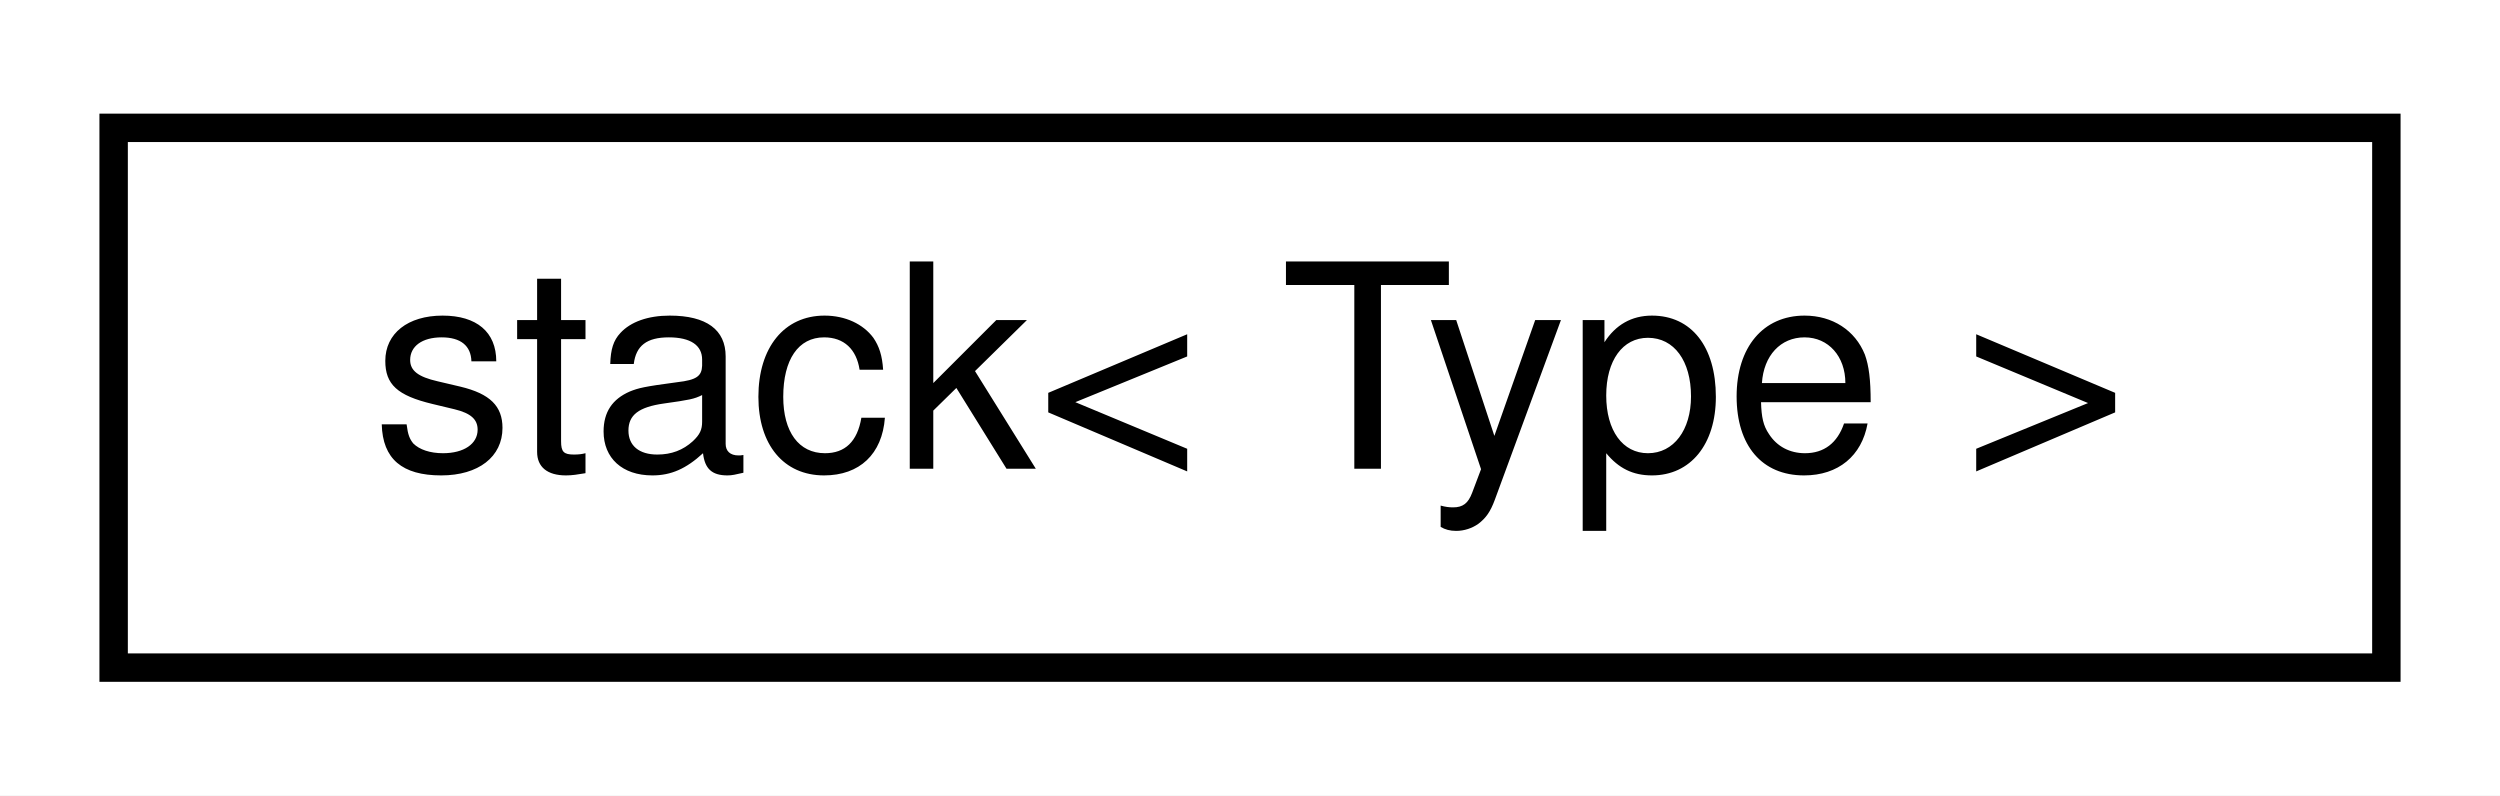
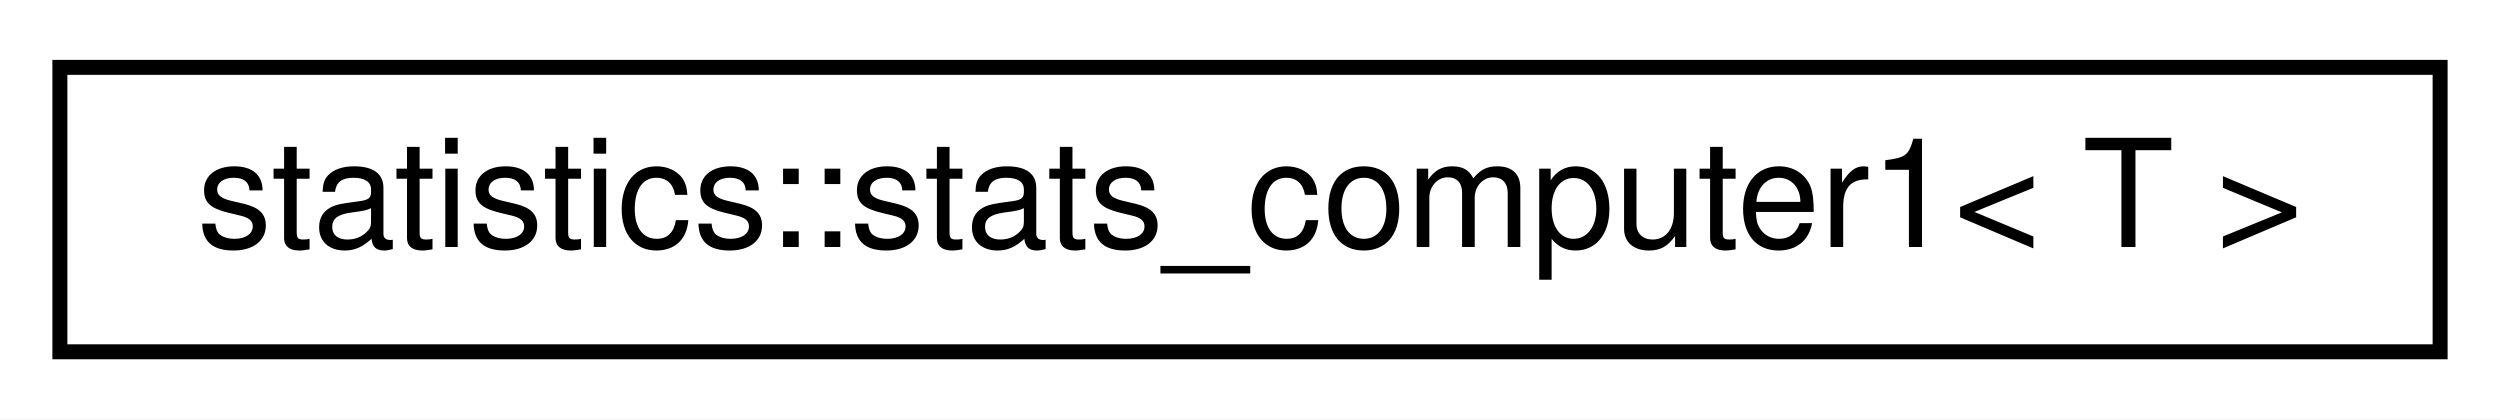
- <svg xmlns="http://www.w3.org/2000/svg" xmlns:xlink="http://www.w3.org/1999/xlink" width="88pt" height="28pt" viewBox="0.00 0.00 88.00 28.00">
+ <svg xmlns="http://www.w3.org/2000/svg" xmlns:xlink="http://www.w3.org/1999/xlink" width="167pt" height="28pt" viewBox="0.00 0.00 167.00 28.00">
  <g id="graph0" class="graph" transform="scale(1 1) rotate(0) translate(4 24)">
-     <polygon fill="white" stroke="transparent" points="-4,4 -4,-24 84,-24 84,4 -4,4" />
+     <polygon fill="white" stroke="transparent" points="-4,4 -4,-24 163,-24 163,4 -4,4" />
    <g id="node1" class="node">
      <g id="a_node1">
-         <a xlink:href="d1/dc2/classstack.html" target="_top" xlink:title=" ">
-           <polygon fill="white" stroke="black" points="0,-0.5 0,-19.5 80,-19.5 80,-0.5 0,-0.5" />
-           <text text-anchor="middle" x="40" y="-7.5" font-family="Helvetica,sans-Serif" font-size="10.00">stack&lt; Type &gt;</text>
+         <a xlink:href="d7/d7c/classstatistics_1_1stats__computer1.html" target="_top" xlink:title=" ">
+           <polygon fill="white" stroke="black" points="0,-0.5 0,-19.5 159,-19.5 159,-0.5 0,-0.5" />
+           <text text-anchor="middle" x="79.5" y="-7.5" font-family="Helvetica,sans-Serif" font-size="10.00">statistics::stats_computer1&lt; T &gt;</text>
        </a>
      </g>
    </g>
  </g>
</svg>
